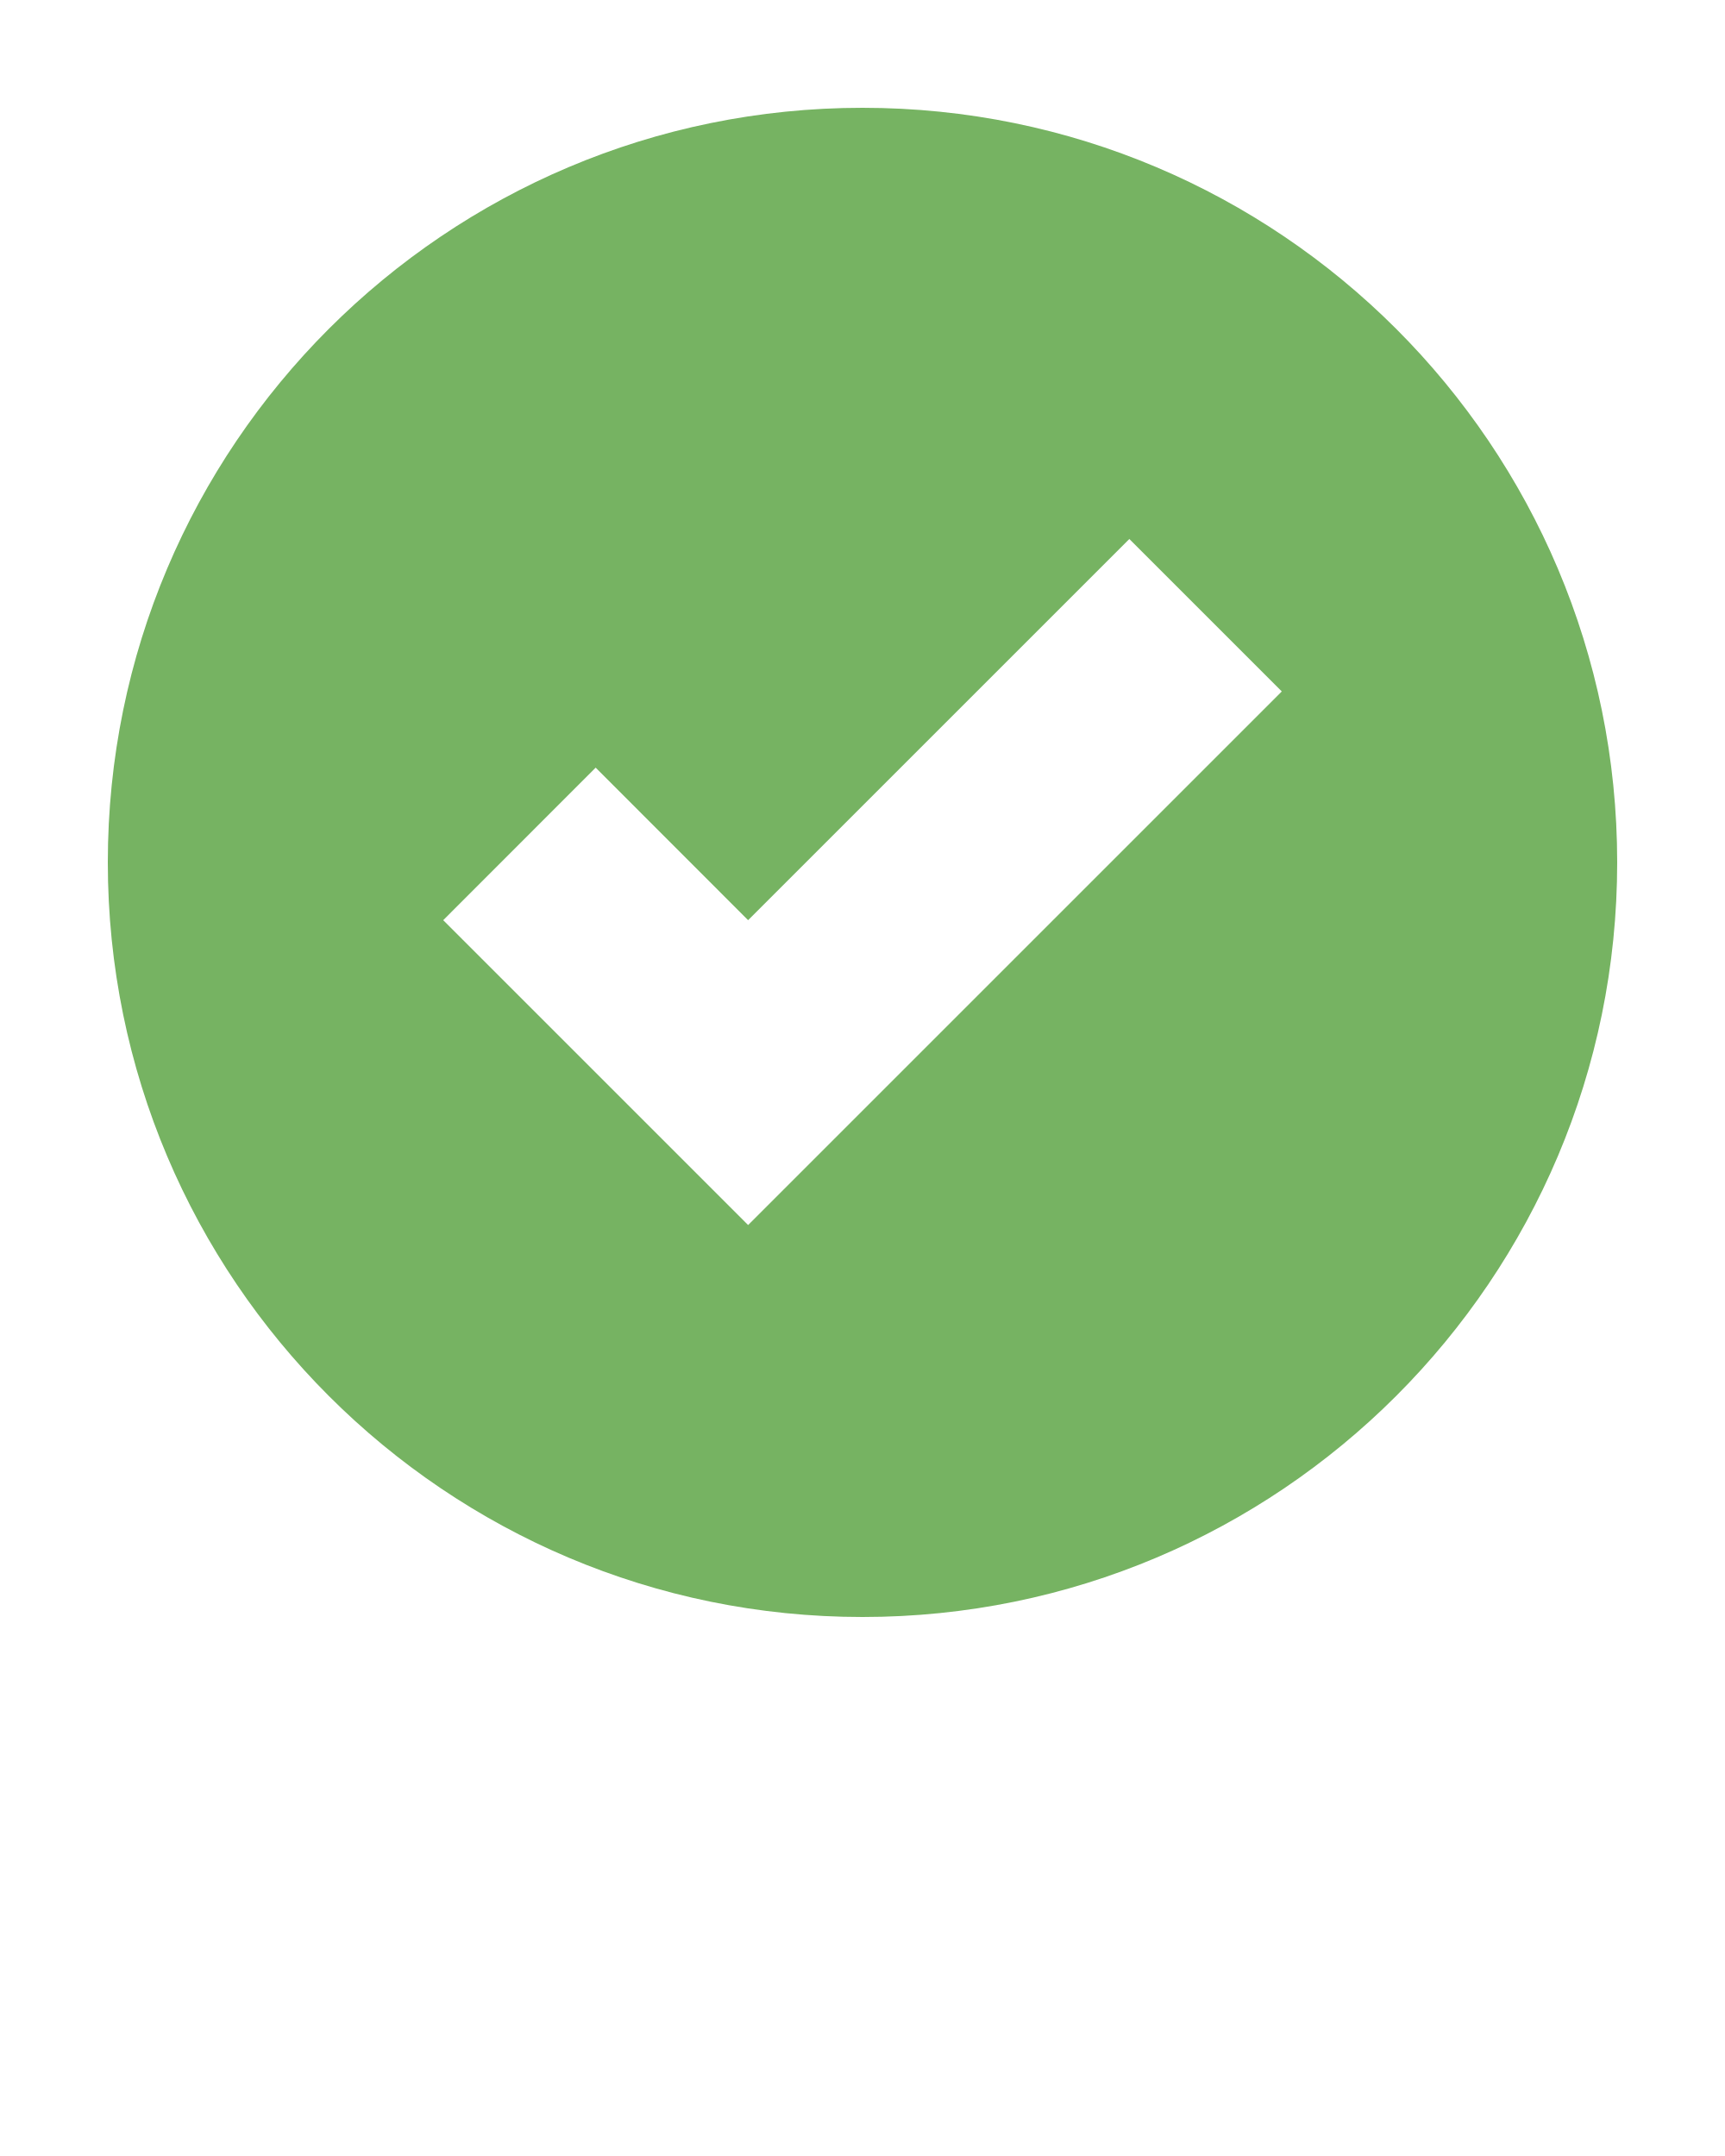
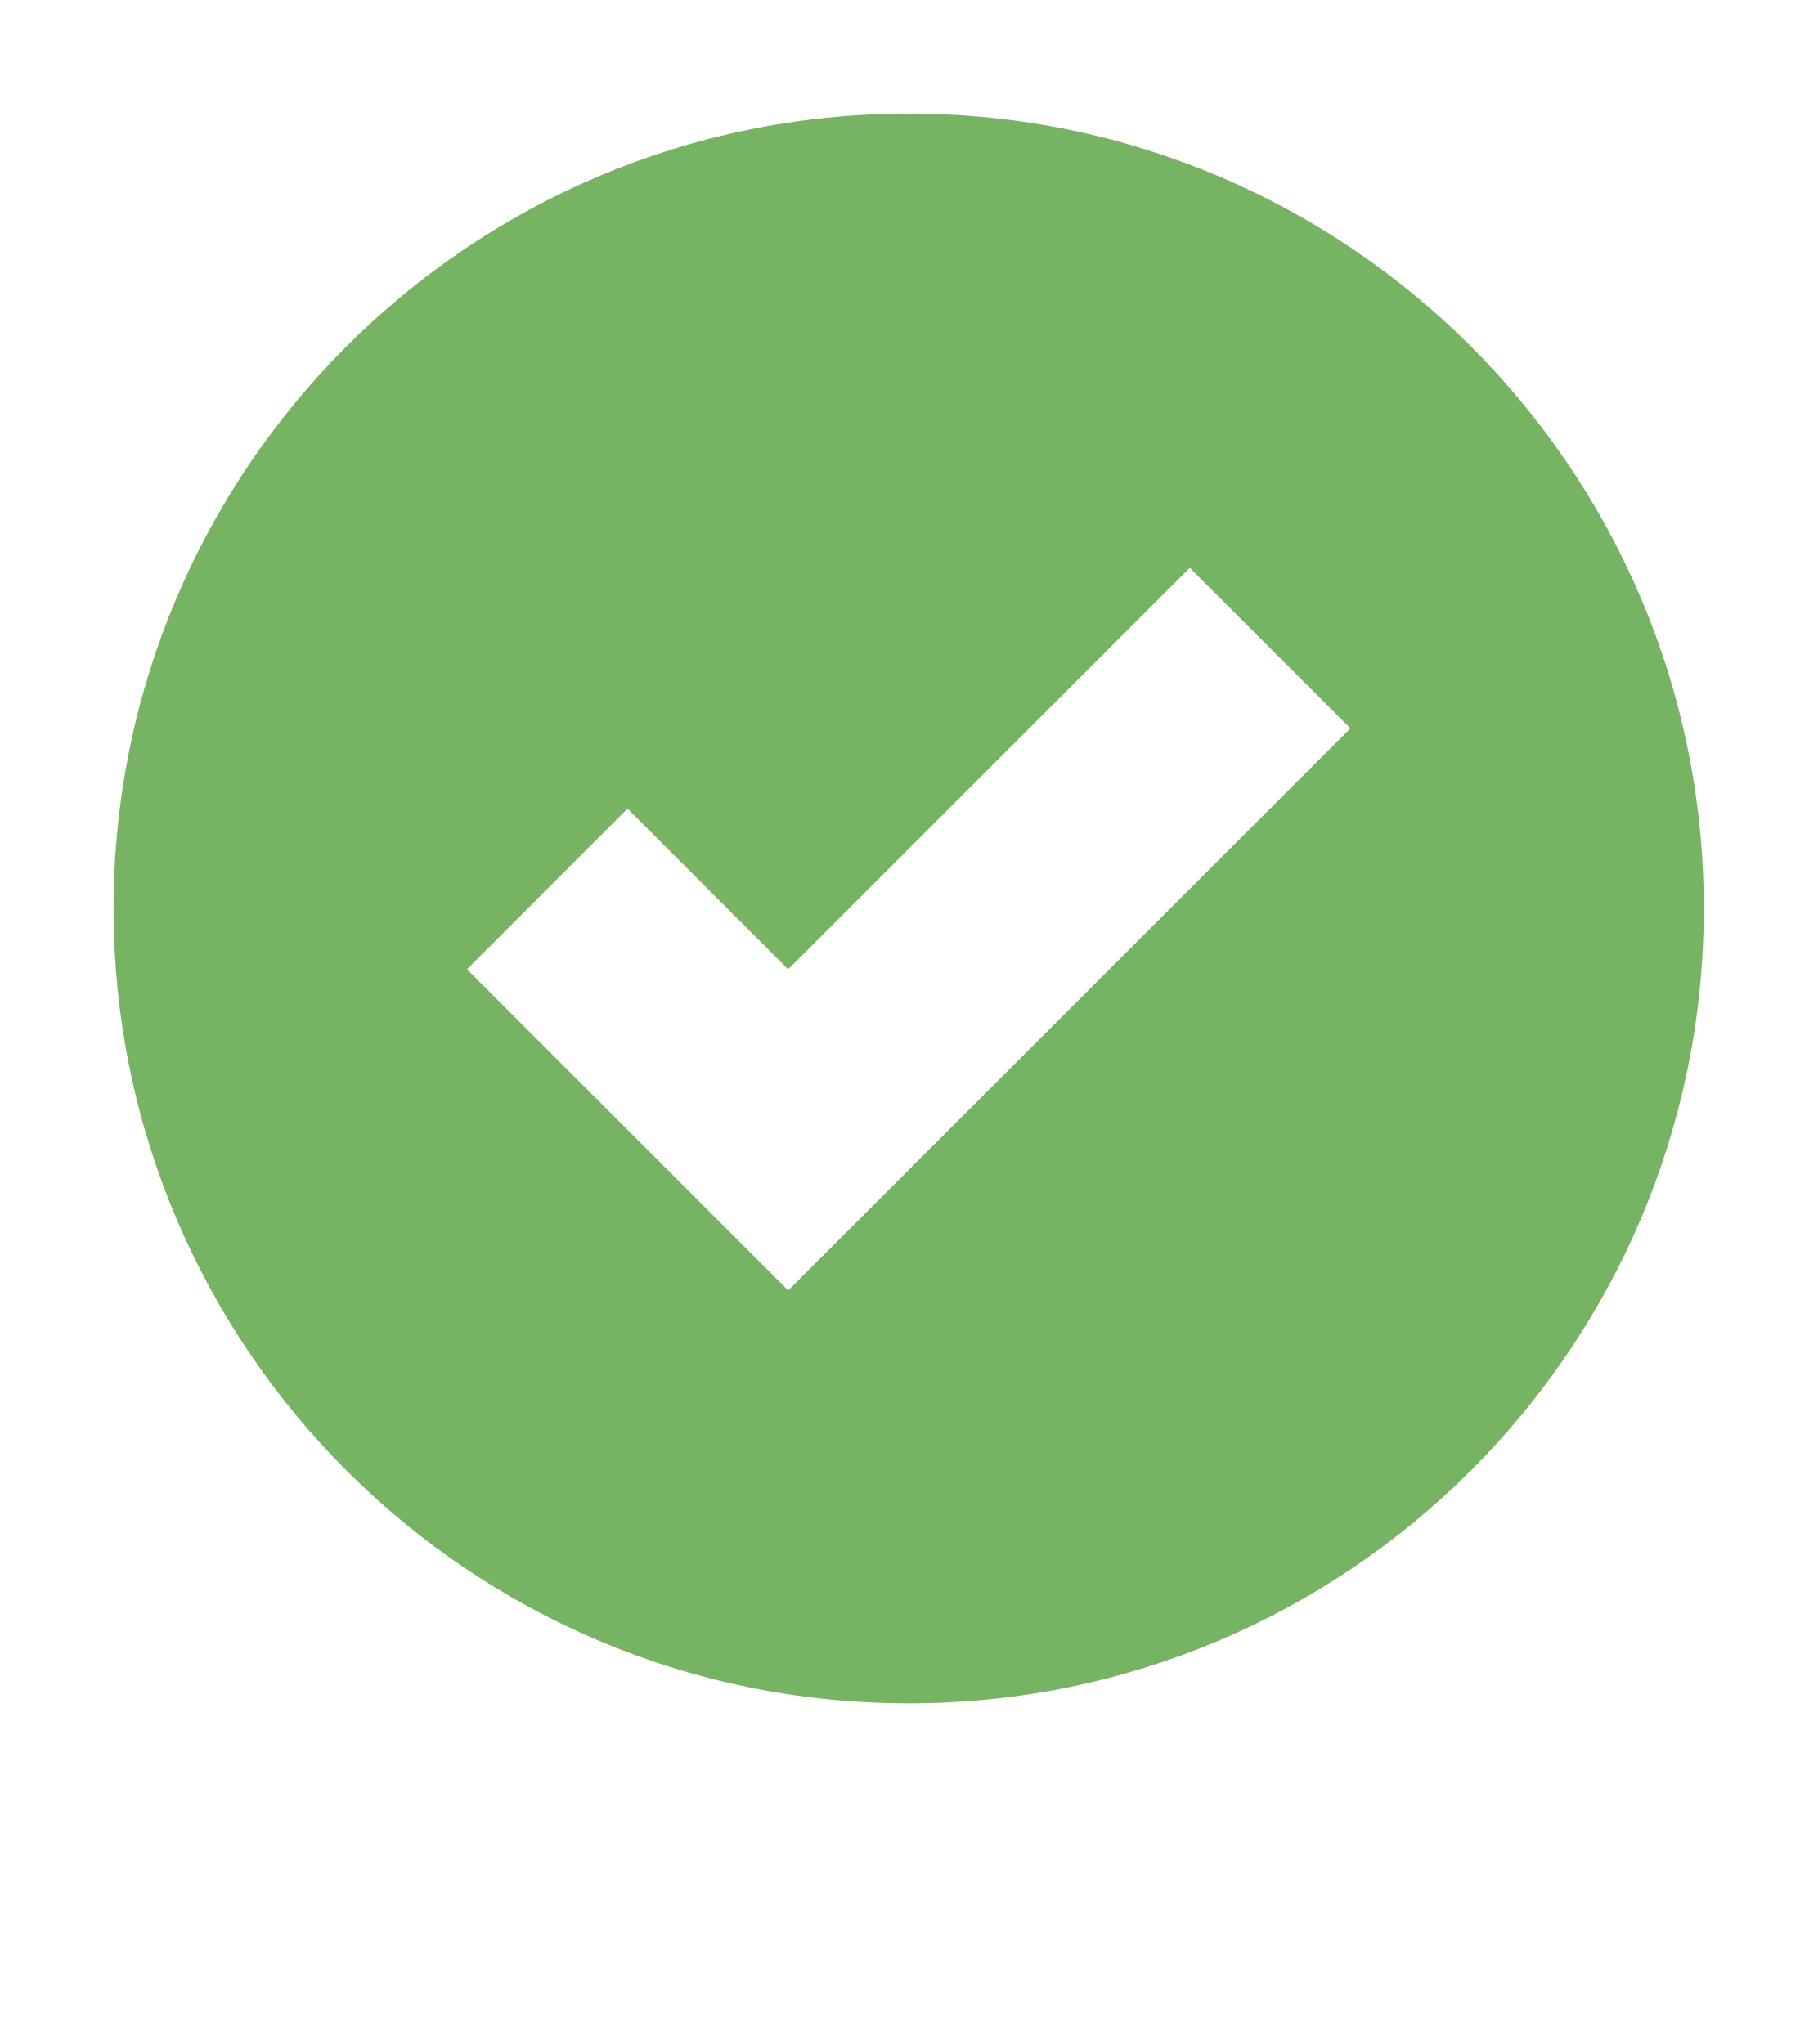
- <svg xmlns="http://www.w3.org/2000/svg" version="1.1" x="0" y="0" width="16" height="20" viewBox="0, 0, 16, 20">
+ <svg xmlns="http://www.w3.org/2000/svg" version="1.1" x="0" y="0" width="16" height="18" viewBox="0, 0, 16, 18">
  <g id="Layer_1">
    <path d="M8,1 C11.866,1 15,4.134 15,8 C15,11.866 11.866,15 8,15 C4.134,15 1,11.866 1,8 C1,4.134 4.134,1 8,1 z M10.475,5 L6.939,8.536 L5.525,7.121 L4.111,8.536 L6.939,11.364 L11.889,6.414 L10.475,5 z" fill="#76b362" />
  </g>
</svg>
